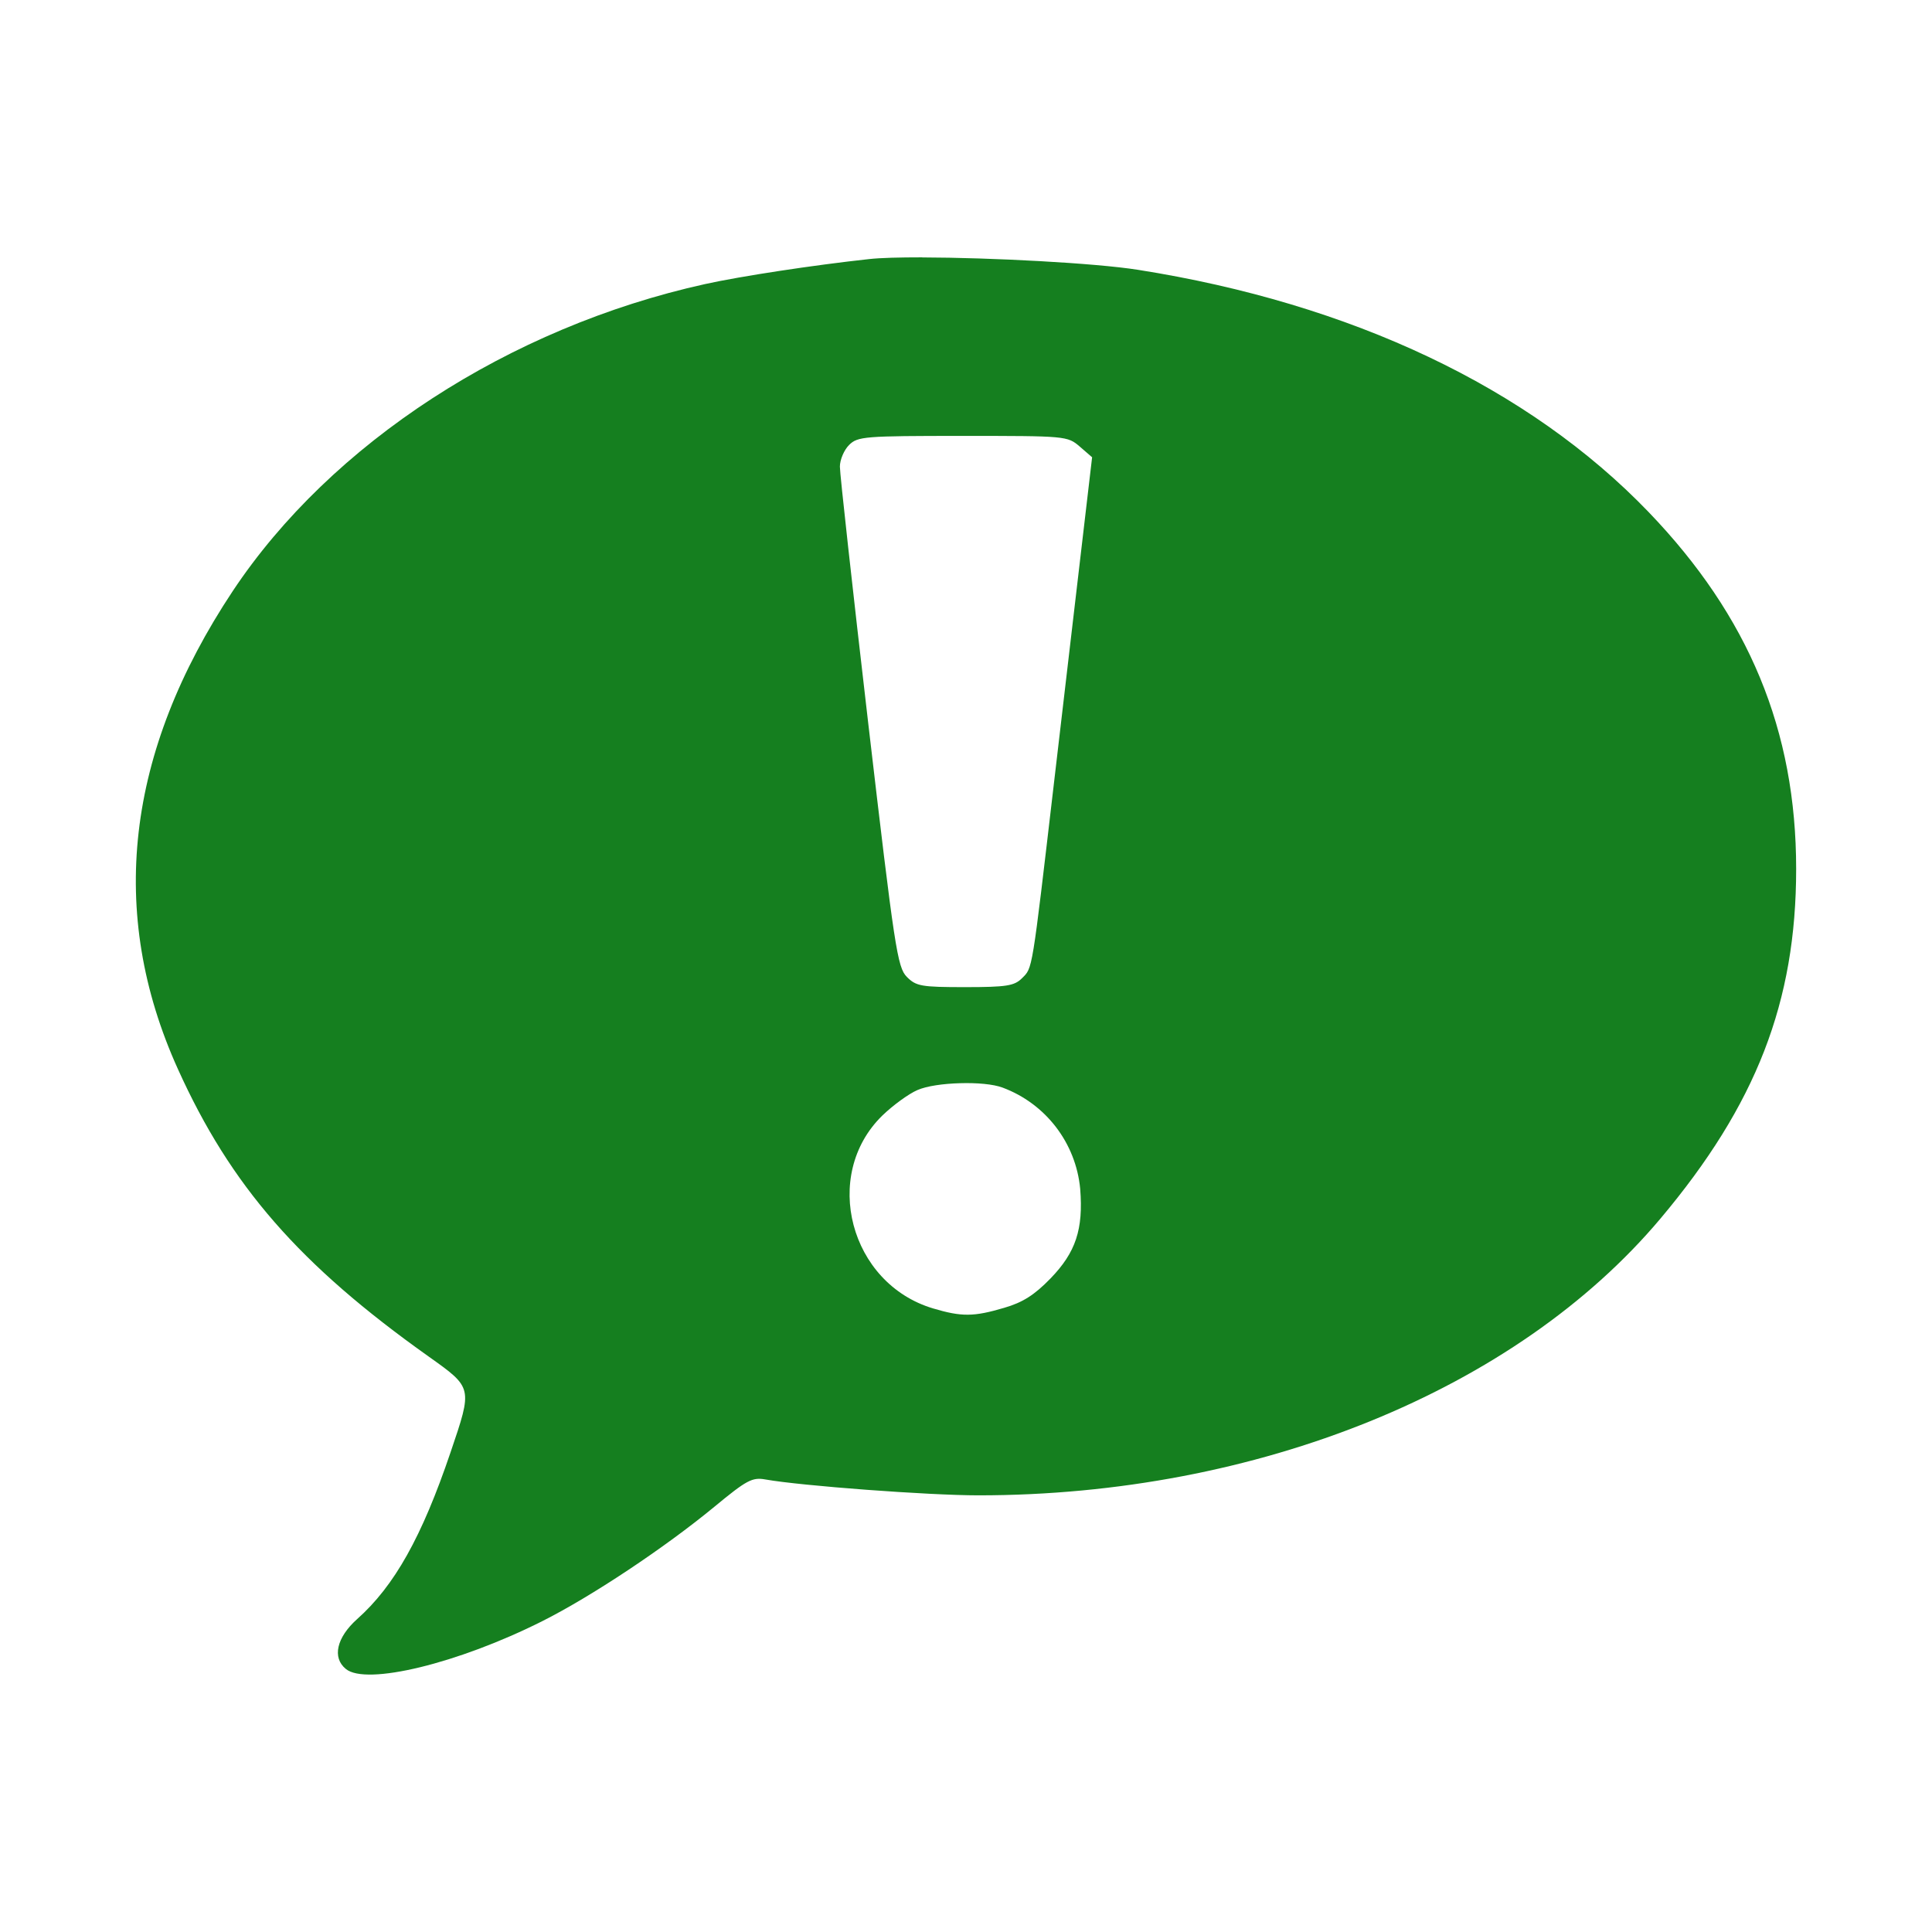
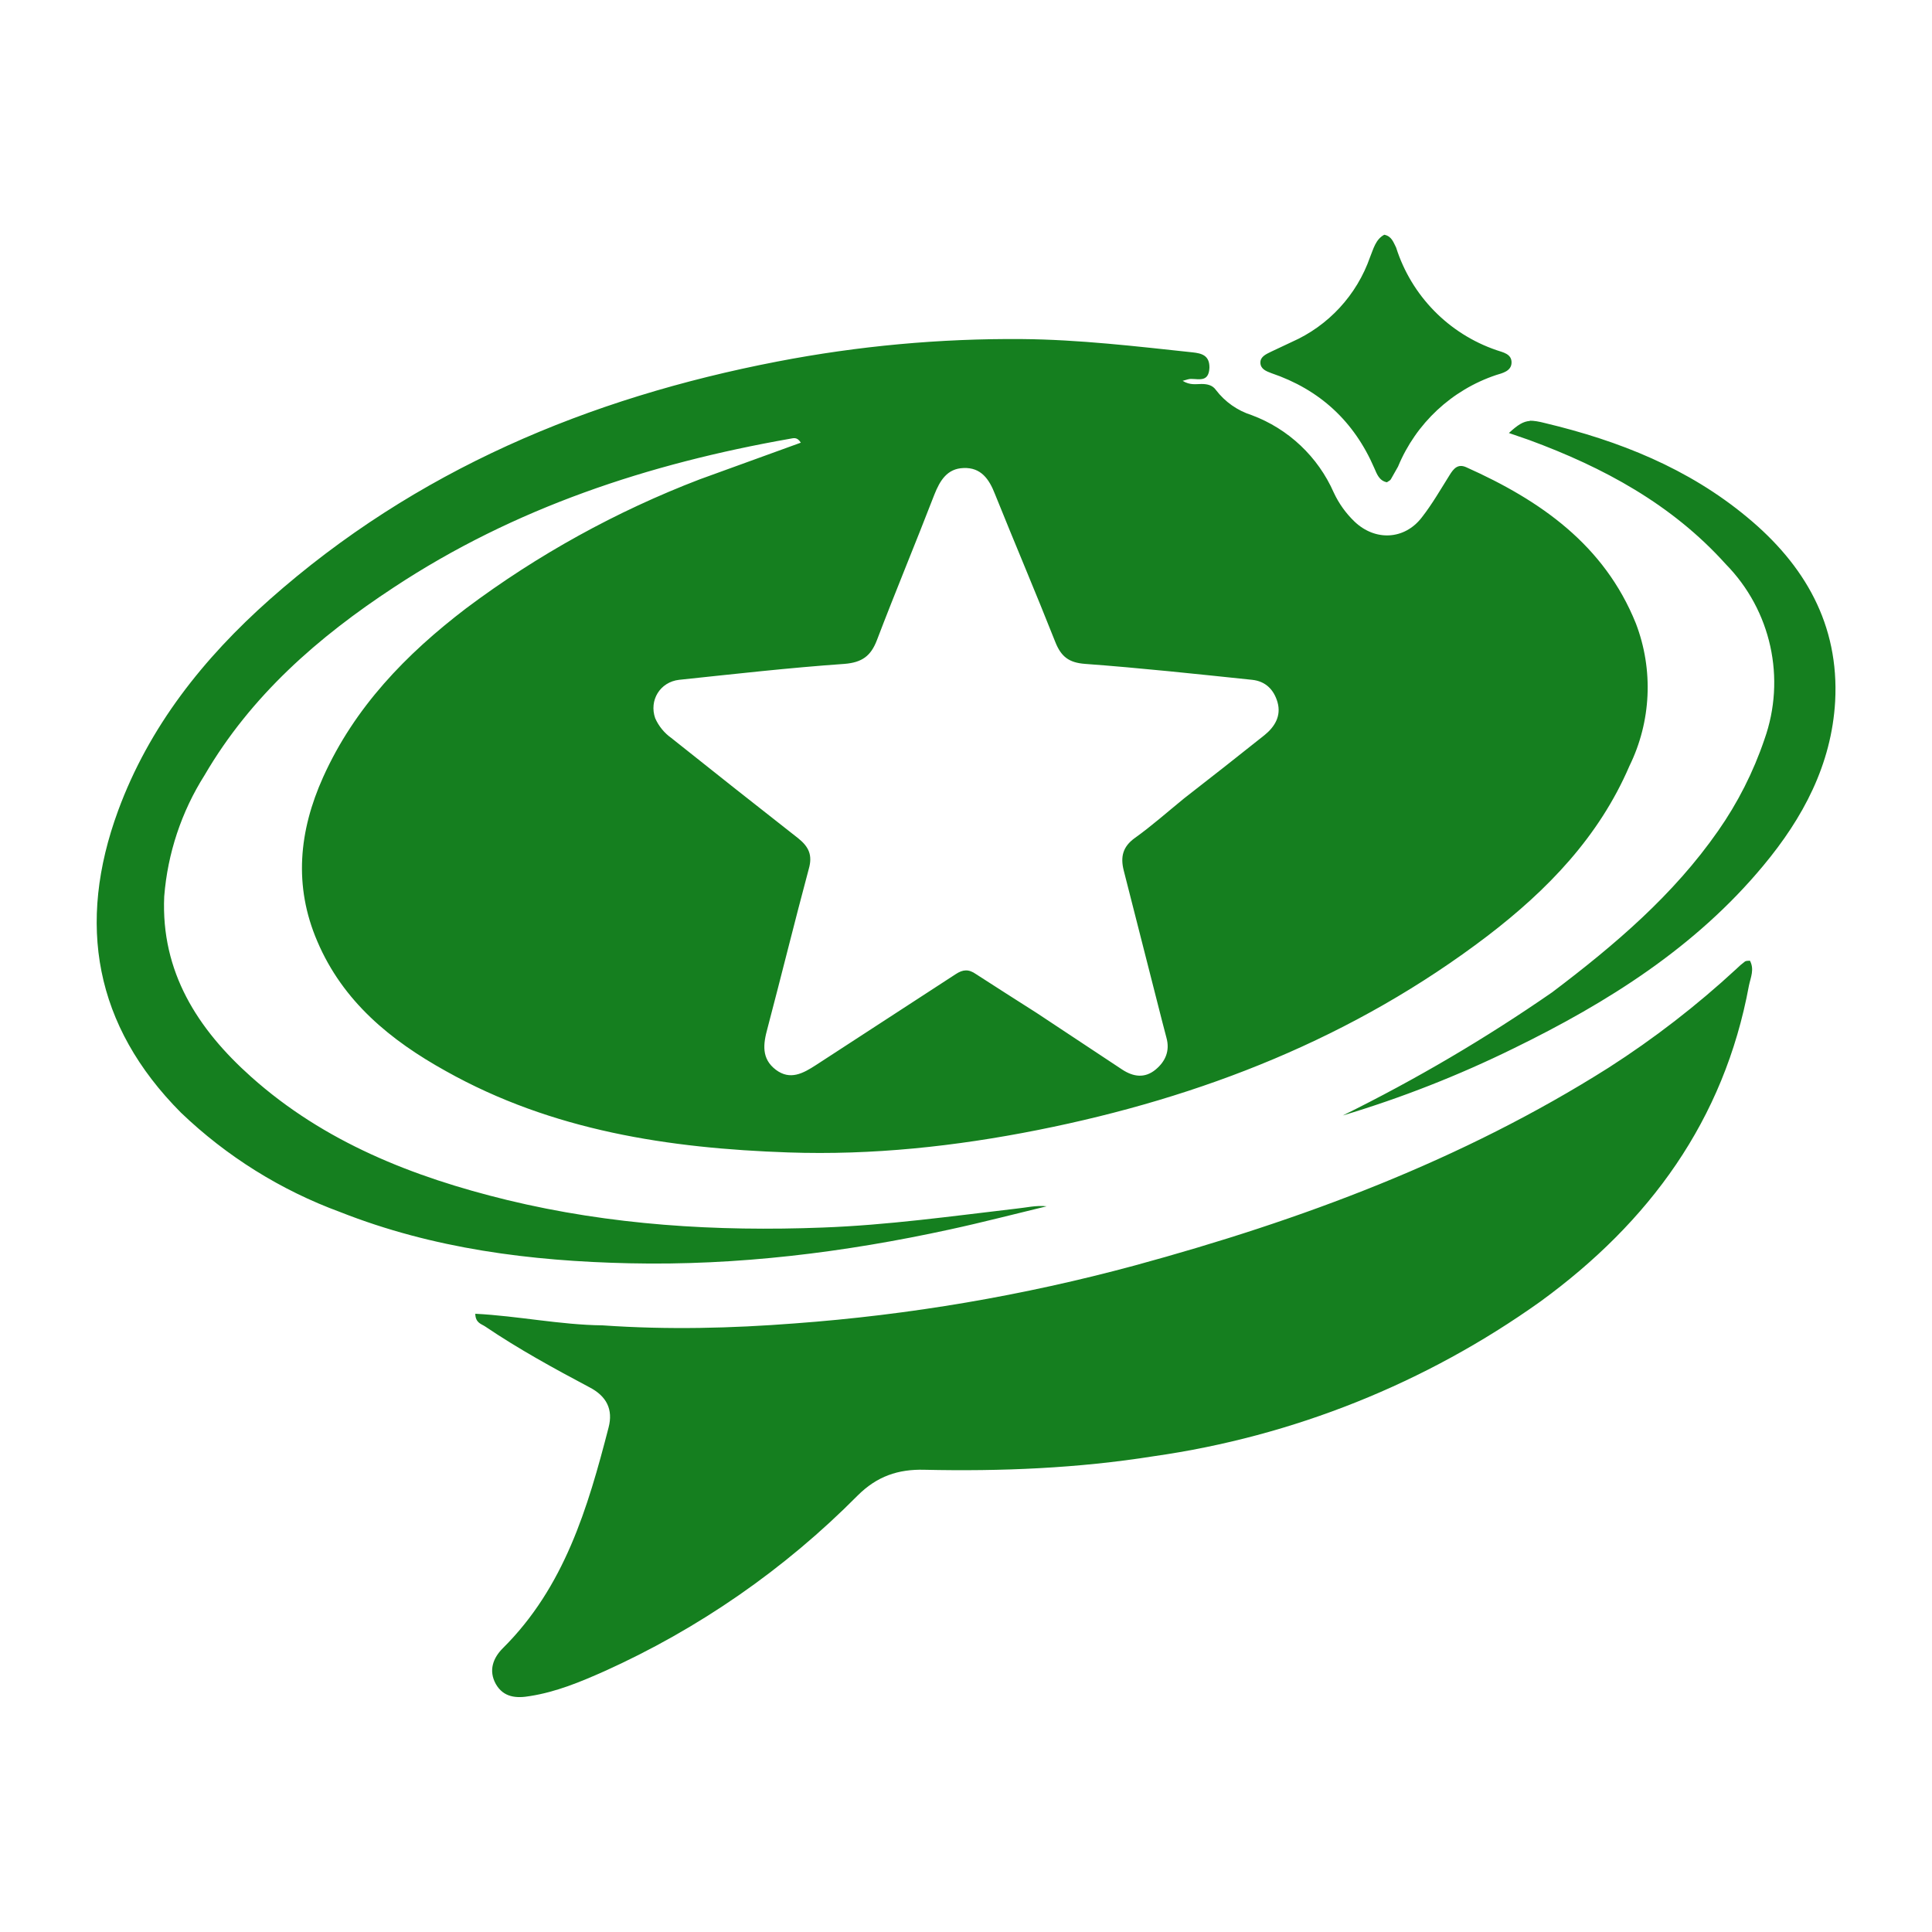
- <svg xmlns="http://www.w3.org/2000/svg" viewBox="0 0 256 256">
-   <path fill="#157f1f" d="M122.21 34.1c-3.02 0-5.53.06-7.05.23-7.36.8-16.96 2.26-21.73 3.31-25.97 5.74-49.58 21.1-62.59 40.68-14.19 21.38-16.63 42.64-7.27 63.33 7 15.5 16.12 25.94 33.19 38.07 5.9 4.2 5.87 4.08 2.94 12.72-3.8 11.21-7.43 17.7-12.38 22.1-2.72 2.44-3.33 5.1-1.5 6.6 2.69 2.24 14.9-.73 26.02-6.32 6.51-3.27 16.21-9.72 22.8-15.15 4.31-3.56 5.03-3.95 6.8-3.63 4.73.84 21.57 2.1 28.2 2.1 36.93 0 71.23-13.91 90.37-36.66 12.7-15.1 17.99-28.72 17.99-46.34 0-18.34-6.26-33.47-19.56-47.3-15.86-16.49-39.34-27.62-67.66-32.09-5.72-.9-19.48-1.62-28.57-1.64zm5.36 23.66c13.66 0 13.87.01 15.5 1.41l1.64 1.42-1.3 11.1-3.74 31.94c-2.98 25.5-2.83 24.56-4.26 26-1.01 1-2.04 1.17-7.54 1.17-5.8 0-6.48-.12-7.71-1.36-1.25-1.26-1.62-3.72-5.12-33.65-2.07-17.77-3.76-33.05-3.75-33.96 0-.91.55-2.2 1.22-2.87 1.14-1.13 2.01-1.2 15.06-1.2zm-.37 85.77c2.2-.07 4.41.12 5.64.58a15.9 15.9 0 0 1 10.29 13.41c.43 5.38-.58 8.42-3.94 11.89-2.12 2.18-3.67 3.17-6.12 3.88-4.05 1.2-5.65 1.21-9.44.08-11.02-3.29-14.8-17.63-6.74-25.53 1.41-1.37 3.51-2.9 4.67-3.4 1.23-.54 3.44-.85 5.64-.91z" />
+ <svg xmlns="http://www.w3.org/2000/svg" viewBox="0 0 80 80">
+   <path fill="#157f1f" d="M57.32 9.72c-.36.19-.45.59-.59.93a6 6 0 0 1-3.24 3.51q-.43.2-.85.4c-.2.1-.45.2-.45.45 0 .27.24.36.45.44q3.01 1.02 4.27 3.94c.1.23.2.52.52.58.05-.04.13-.07.16-.12l.3-.53a6.7 6.7 0 0 1 4.06-3.79c.26-.08.63-.16.64-.51.01-.37-.36-.43-.62-.52a6.6 6.6 0 0 1-4.16-4.25c-.11-.21-.18-.47-.49-.53m-15 4.32q-5.1-.04-10.13.93c-7.83 1.51-14.98 4.5-21.02 9.85-2.75 2.44-5 5.27-6.28 8.75-1.72 4.68-.98 8.9 2.6 12.5a19 19 0 0 0 6.6 4.12c3.85 1.52 7.88 2.03 11.98 2.12 4.47.1 8.9-.45 13.26-1.4 1.34-.29 2.68-.64 4.01-.96-.44-.05-.86.06-1.28.1-2.66.31-5.3.68-7.99.78-4.41.17-8.78-.1-13.07-1.14-3.9-.95-7.58-2.4-10.6-5.1-2.22-1.98-3.74-4.35-3.6-7.47a11 11 0 0 1 1.67-5.02c1.92-3.29 4.7-5.72 7.84-7.78 5-3.3 10.55-5.12 16.39-6.15.14-.02.3-.1.46.16l-4.19 1.52a40 40 0 0 0-9.67 5.34c-2.49 1.9-4.62 4.1-5.92 6.99-1 2.22-1.23 4.5-.24 6.8 1.06 2.49 3.03 4.1 5.32 5.37 4.4 2.47 9.24 3.2 14.18 3.37 3.48.12 6.92-.25 10.34-.93 6.78-1.35 13.08-3.82 18.62-8.04 2.48-1.9 4.61-4.1 5.87-7.03a7.4 7.4 0 0 0 .27-5.9c-1.31-3.26-3.96-5.1-7.02-6.47-.35-.16-.53.05-.7.33-.37.59-.72 1.2-1.15 1.75-.72.93-1.93.98-2.78.17a4 4 0 0 1-.86-1.2 6 6 0 0 0-3.4-3.21 3 3 0 0 1-1.48-1.04c-.14-.2-.35-.25-.6-.25-.22 0-.47.06-.78-.13.18-.05.26-.08.34-.08.35 0 .74.14.77-.46.01-.52-.33-.6-.7-.64-2.34-.25-4.7-.53-7.06-.55m21.03 3.39c-.28.02-.5.16-.87.5l.84.29c3.07 1.13 5.91 2.66 8.14 5.14a7 7 0 0 1 1.6 7.26 15 15 0 0 1-1.92 3.79c-1.84 2.64-4.25 4.7-6.87 6.68a68 68 0 0 1-8.67 5.1 46 46 0 0 0 7.08-2.78c3.89-1.9 7.52-4.18 10.33-7.56 1.65-1.98 2.83-4.19 2.98-6.81.17-3.18-1.26-5.65-3.64-7.62-2.44-2.03-5.31-3.17-8.37-3.9q-.38-.1-.63-.1M39.9 19.38c.72-.03 1.06.46 1.3 1.08.82 2.04 1.69 4.08 2.5 6.13.24.6.56.85 1.23.9 2.31.17 4.62.42 6.92.66.56.06.9.41 1.05.93.16.57-.12 1.02-.54 1.36q-1.63 1.3-3.33 2.62c-.7.57-1.34 1.14-2.04 1.64-.5.36-.6.78-.46 1.34l1.6 6.28.17.65c.15.54-.04.98-.45 1.32-.45.37-.92.3-1.38 0l-3.55-2.35q-1.26-.8-2.5-1.6c-.31-.22-.55-.2-.85 0l-5.78 3.76c-.54.35-1.07.64-1.66.2-.61-.46-.53-1.07-.35-1.72.58-2.2 1.12-4.4 1.71-6.6.16-.56.01-.91-.44-1.27q-2.63-2.06-5.25-4.15a2 2 0 0 1-.67-.82c-.26-.74.2-1.5.99-1.59 2.28-.24 4.56-.5 6.85-.66.73-.06 1.09-.33 1.34-.98.77-2.02 1.6-4.01 2.38-6.03.23-.58.53-1.08 1.21-1.1m32.56 20.4q-.14 0-.2.03-.2.15-.36.31a38 38 0 0 1-5.29 4.09c-6.07 3.84-12.72 6.31-19.62 8.19A75 75 0 0 1 32.9 54.8c-2.6.2-5.22.27-7.95.08-1.76-.02-3.5-.39-5.27-.48.01.38.25.42.4.52 1.39.94 2.85 1.74 4.32 2.52q1.09.56.8 1.67c-.86 3.33-1.83 6.61-4.38 9.14-.4.4-.6.92-.29 1.48.32.56.85.6 1.42.5 1.08-.17 2.07-.58 3.06-1.02a35 35 0 0 0 10.5-7.28c.8-.8 1.68-1.1 2.77-1.07 3.18.07 6.34-.06 9.49-.56a36.4 36.4 0 0 0 16.02-6.41c4.5-3.28 7.6-7.5 8.63-13.08.07-.34.24-.68.03-1.05" />
</svg>
